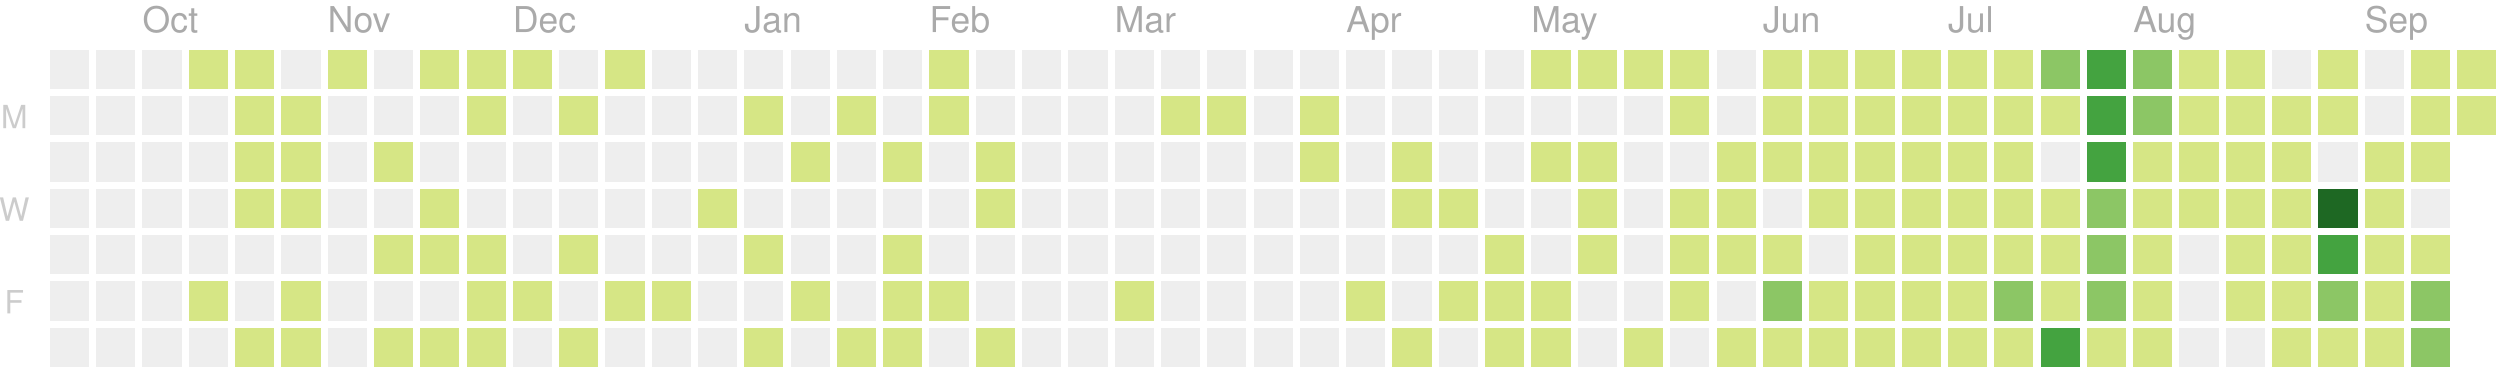
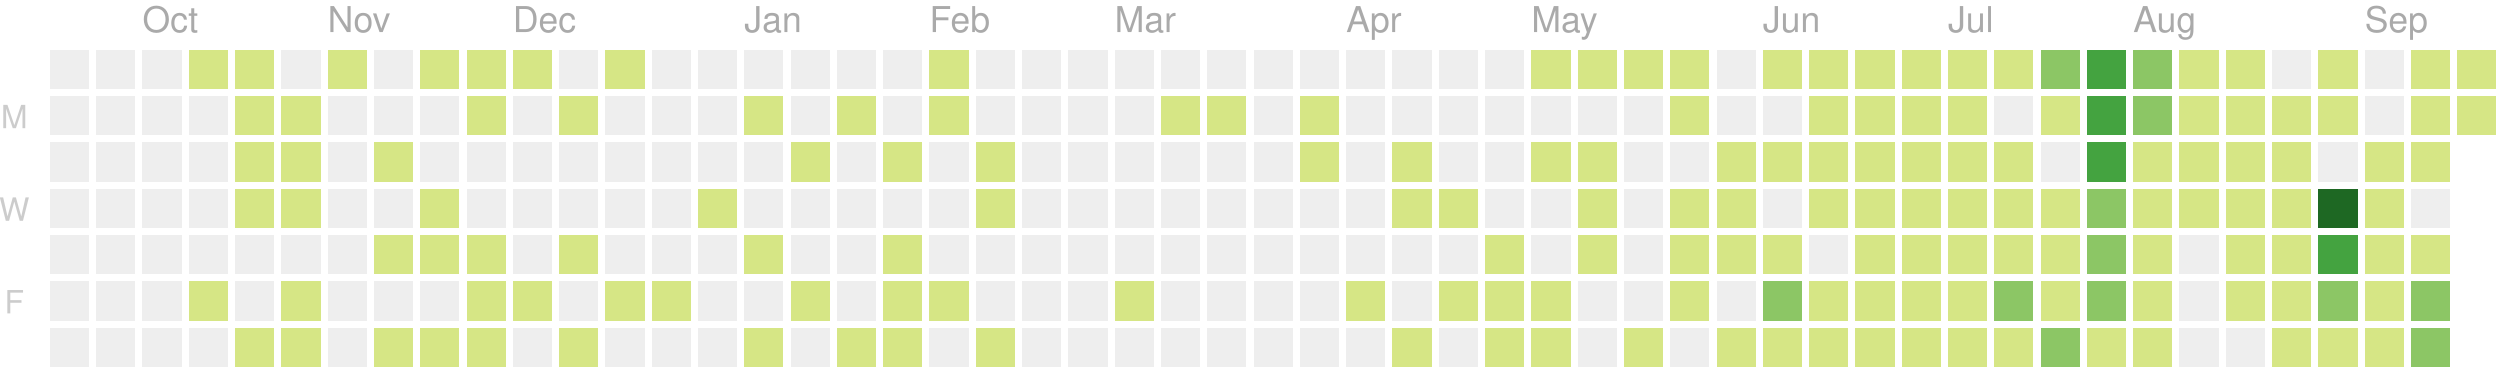
<svg xmlns="http://www.w3.org/2000/svg" version="1.1" width="702" height="104">
  <rect style="fill:#eeeeee;shape-rendering:crispedges;" data-score="0" data-date="2019-09-22" x="14" y="14" width="11" height="11" />
  <rect style="fill:#eeeeee;shape-rendering:crispedges;" data-score="0" data-date="2019-09-29" x="27" y="14" width="11" height="11" />
  <rect style="fill:#eeeeee;shape-rendering:crispedges;" data-score="0" data-date="2019-10-06" x="40" y="14" width="11" height="11" />
  <rect style="fill:#d6e685;shape-rendering:crispedges;" data-score="7" data-date="2019-10-13" x="53" y="14" width="11" height="11" />
  <rect style="fill:#d6e685;shape-rendering:crispedges;" data-score="2" data-date="2019-10-20" x="66" y="14" width="11" height="11" />
  <rect style="fill:#eeeeee;shape-rendering:crispedges;" data-score="0" data-date="2019-10-27" x="79" y="14" width="11" height="11" />
  <rect style="fill:#d6e685;shape-rendering:crispedges;" data-score="5" data-date="2019-11-03" x="92" y="14" width="11" height="11" />
  <rect style="fill:#eeeeee;shape-rendering:crispedges;" data-score="0" data-date="2019-11-10" x="105" y="14" width="11" height="11" />
  <rect style="fill:#d6e685;shape-rendering:crispedges;" data-score="8" data-date="2019-11-17" x="118" y="14" width="11" height="11" />
  <rect style="fill:#d6e685;shape-rendering:crispedges;" data-score="6" data-date="2019-11-24" x="131" y="14" width="11" height="11" />
  <rect style="fill:#d6e685;shape-rendering:crispedges;" data-score="4" data-date="2019-12-01" x="144" y="14" width="11" height="11" />
  <rect style="fill:#eeeeee;shape-rendering:crispedges;" data-score="0" data-date="2019-12-08" x="157" y="14" width="11" height="11" />
  <rect style="fill:#d6e685;shape-rendering:crispedges;" data-score="1" data-date="2019-12-15" x="170" y="14" width="11" height="11" />
  <rect style="fill:#eeeeee;shape-rendering:crispedges;" data-score="0" data-date="2019-12-22" x="183" y="14" width="11" height="11" />
  <rect style="fill:#eeeeee;shape-rendering:crispedges;" data-score="0" data-date="2019-12-29" x="196" y="14" width="11" height="11" />
  <rect style="fill:#eeeeee;shape-rendering:crispedges;" data-score="0" data-date="2020-01-05" x="209" y="14" width="11" height="11" />
  <rect style="fill:#eeeeee;shape-rendering:crispedges;" data-score="0" data-date="2020-01-12" x="222" y="14" width="11" height="11" />
  <rect style="fill:#eeeeee;shape-rendering:crispedges;" data-score="0" data-date="2020-01-19" x="235" y="14" width="11" height="11" />
  <rect style="fill:#eeeeee;shape-rendering:crispedges;" data-score="0" data-date="2020-01-26" x="248" y="14" width="11" height="11" />
  <rect style="fill:#d6e685;shape-rendering:crispedges;" data-score="2" data-date="2020-02-02" x="261" y="14" width="11" height="11" />
  <rect style="fill:#eeeeee;shape-rendering:crispedges;" data-score="0" data-date="2020-02-09" x="274" y="14" width="11" height="11" />
  <rect style="fill:#eeeeee;shape-rendering:crispedges;" data-score="0" data-date="2020-02-16" x="287" y="14" width="11" height="11" />
  <rect style="fill:#eeeeee;shape-rendering:crispedges;" data-score="0" data-date="2020-02-23" x="300" y="14" width="11" height="11" />
  <rect style="fill:#eeeeee;shape-rendering:crispedges;" data-score="0" data-date="2020-03-01" x="313" y="14" width="11" height="11" />
  <rect style="fill:#eeeeee;shape-rendering:crispedges;" data-score="0" data-date="2020-03-08" x="326" y="14" width="11" height="11" />
  <rect style="fill:#eeeeee;shape-rendering:crispedges;" data-score="0" data-date="2020-03-15" x="339" y="14" width="11" height="11" />
  <rect style="fill:#eeeeee;shape-rendering:crispedges;" data-score="0" data-date="2020-03-22" x="352" y="14" width="11" height="11" />
  <rect style="fill:#eeeeee;shape-rendering:crispedges;" data-score="0" data-date="2020-03-29" x="365" y="14" width="11" height="11" />
  <rect style="fill:#eeeeee;shape-rendering:crispedges;" data-score="0" data-date="2020-04-05" x="378" y="14" width="11" height="11" />
  <rect style="fill:#eeeeee;shape-rendering:crispedges;" data-score="0" data-date="2020-04-12" x="391" y="14" width="11" height="11" />
  <rect style="fill:#eeeeee;shape-rendering:crispedges;" data-score="0" data-date="2020-04-19" x="404" y="14" width="11" height="11" />
  <rect style="fill:#eeeeee;shape-rendering:crispedges;" data-score="0" data-date="2020-04-26" x="417" y="14" width="11" height="11" />
  <rect style="fill:#d6e685;shape-rendering:crispedges;" data-score="20" data-date="2020-05-03" x="430" y="14" width="11" height="11" />
  <rect style="fill:#d6e685;shape-rendering:crispedges;" data-score="4" data-date="2020-05-10" x="443" y="14" width="11" height="11" />
  <rect style="fill:#d6e685;shape-rendering:crispedges;" data-score="4" data-date="2020-05-17" x="456" y="14" width="11" height="11" />
  <rect style="fill:#d6e685;shape-rendering:crispedges;" data-score="3" data-date="2020-05-24" x="469" y="14" width="11" height="11" />
  <rect style="fill:#eeeeee;shape-rendering:crispedges;" data-score="0" data-date="2020-05-31" x="482" y="14" width="11" height="11" />
-   <rect style="fill:#d6e685;shape-rendering:crispedges;" data-score="24" data-date="2020-06-07" x="495" y="14" width="11" height="11" />
+   <rect style="fill:#d6e685;shape-rendering:crispedges;" data-score="25" data-date="2020-06-07" x="495" y="14" width="11" height="11" />
  <rect style="fill:#d6e685;shape-rendering:crispedges;" data-score="20" data-date="2020-06-14" x="508" y="14" width="11" height="11" />
  <rect style="fill:#d6e685;shape-rendering:crispedges;" data-score="8" data-date="2020-06-21" x="521" y="14" width="11" height="11" />
  <rect style="fill:#d6e685;shape-rendering:crispedges;" data-score="28" data-date="2020-06-28" x="534" y="14" width="11" height="11" />
  <rect style="fill:#d6e685;shape-rendering:crispedges;" data-score="20" data-date="2020-07-05" x="547" y="14" width="11" height="11" />
-   <rect style="fill:#d6e685;shape-rendering:crispedges;" data-score="2" data-date="2020-07-12" x="560" y="14" width="11" height="11" />
+   <rect style="fill:#d6e685;shape-rendering:crispedges;" data-score="3" data-date="2020-07-12" x="560" y="14" width="11" height="11" />
  <rect style="fill:#8cc665;shape-rendering:crispedges;" data-score="45" data-date="2020-07-19" x="573" y="14" width="11" height="11" />
  <rect style="fill:#44a340;shape-rendering:crispedges;" data-score="84" data-date="2020-07-26" x="586" y="14" width="11" height="11" />
  <rect style="fill:#8cc665;shape-rendering:crispedges;" data-score="41" data-date="2020-08-02" x="599" y="14" width="11" height="11" />
  <rect style="fill:#d6e685;shape-rendering:crispedges;" data-score="13" data-date="2020-08-09" x="612" y="14" width="11" height="11" />
  <rect style="fill:#d6e685;shape-rendering:crispedges;" data-score="13" data-date="2020-08-16" x="625" y="14" width="11" height="11" />
  <rect style="fill:#eeeeee;shape-rendering:crispedges;" data-score="0" data-date="2020-08-23" x="638" y="14" width="11" height="11" />
  <rect style="fill:#d6e685;shape-rendering:crispedges;" data-score="5" data-date="2020-08-30" x="651" y="14" width="11" height="11" />
  <rect style="fill:#eeeeee;shape-rendering:crispedges;" data-score="0" data-date="2020-09-06" x="664" y="14" width="11" height="11" />
  <rect style="fill:#d6e685;shape-rendering:crispedges;" data-score="2" data-date="2020-09-13" x="677" y="14" width="11" height="11" />
  <rect style="fill:#d6e685;shape-rendering:crispedges;" data-score="17" data-date="2020-09-20" x="690" y="14" width="11" height="11" />
  <rect style="fill:#eeeeee;shape-rendering:crispedges;" data-score="0" data-date="2019-09-23" x="14" y="27" width="11" height="11" />
  <rect style="fill:#eeeeee;shape-rendering:crispedges;" data-score="0" data-date="2019-09-30" x="27" y="27" width="11" height="11" />
  <rect style="fill:#eeeeee;shape-rendering:crispedges;" data-score="0" data-date="2019-10-07" x="40" y="27" width="11" height="11" />
  <rect style="fill:#eeeeee;shape-rendering:crispedges;" data-score="0" data-date="2019-10-14" x="53" y="27" width="11" height="11" />
  <rect style="fill:#d6e685;shape-rendering:crispedges;" data-score="4" data-date="2019-10-21" x="66" y="27" width="11" height="11" />
  <rect style="fill:#d6e685;shape-rendering:crispedges;" data-score="3" data-date="2019-10-28" x="79" y="27" width="11" height="11" />
  <rect style="fill:#eeeeee;shape-rendering:crispedges;" data-score="0" data-date="2019-11-04" x="92" y="27" width="11" height="11" />
  <rect style="fill:#eeeeee;shape-rendering:crispedges;" data-score="0" data-date="2019-11-11" x="105" y="27" width="11" height="11" />
  <rect style="fill:#eeeeee;shape-rendering:crispedges;" data-score="0" data-date="2019-11-18" x="118" y="27" width="11" height="11" />
  <rect style="fill:#d6e685;shape-rendering:crispedges;" data-score="1" data-date="2019-11-25" x="131" y="27" width="11" height="11" />
  <rect style="fill:#eeeeee;shape-rendering:crispedges;" data-score="0" data-date="2019-12-02" x="144" y="27" width="11" height="11" />
  <rect style="fill:#d6e685;shape-rendering:crispedges;" data-score="1" data-date="2019-12-09" x="157" y="27" width="11" height="11" />
  <rect style="fill:#eeeeee;shape-rendering:crispedges;" data-score="0" data-date="2019-12-16" x="170" y="27" width="11" height="11" />
  <rect style="fill:#eeeeee;shape-rendering:crispedges;" data-score="0" data-date="2019-12-23" x="183" y="27" width="11" height="11" />
  <rect style="fill:#eeeeee;shape-rendering:crispedges;" data-score="0" data-date="2019-12-30" x="196" y="27" width="11" height="11" />
  <rect style="fill:#d6e685;shape-rendering:crispedges;" data-score="2" data-date="2020-01-06" x="209" y="27" width="11" height="11" />
  <rect style="fill:#eeeeee;shape-rendering:crispedges;" data-score="0" data-date="2020-01-13" x="222" y="27" width="11" height="11" />
  <rect style="fill:#d6e685;shape-rendering:crispedges;" data-score="1" data-date="2020-01-20" x="235" y="27" width="11" height="11" />
  <rect style="fill:#eeeeee;shape-rendering:crispedges;" data-score="0" data-date="2020-01-27" x="248" y="27" width="11" height="11" />
  <rect style="fill:#d6e685;shape-rendering:crispedges;" data-score="10" data-date="2020-02-03" x="261" y="27" width="11" height="11" />
  <rect style="fill:#eeeeee;shape-rendering:crispedges;" data-score="0" data-date="2020-02-10" x="274" y="27" width="11" height="11" />
  <rect style="fill:#eeeeee;shape-rendering:crispedges;" data-score="0" data-date="2020-02-17" x="287" y="27" width="11" height="11" />
  <rect style="fill:#eeeeee;shape-rendering:crispedges;" data-score="0" data-date="2020-02-24" x="300" y="27" width="11" height="11" />
  <rect style="fill:#eeeeee;shape-rendering:crispedges;" data-score="0" data-date="2020-03-02" x="313" y="27" width="11" height="11" />
  <rect style="fill:#d6e685;shape-rendering:crispedges;" data-score="2" data-date="2020-03-09" x="326" y="27" width="11" height="11" />
  <rect style="fill:#d6e685;shape-rendering:crispedges;" data-score="1" data-date="2020-03-16" x="339" y="27" width="11" height="11" />
  <rect style="fill:#eeeeee;shape-rendering:crispedges;" data-score="0" data-date="2020-03-23" x="352" y="27" width="11" height="11" />
-   <rect style="fill:#d6e685;shape-rendering:crispedges;" data-score="6" data-date="2020-03-30" x="365" y="27" width="11" height="11" />
+   <rect style="fill:#d6e685;shape-rendering:crispedges;" data-score="8" data-date="2020-03-30" x="365" y="27" width="11" height="11" />
  <rect style="fill:#eeeeee;shape-rendering:crispedges;" data-score="0" data-date="2020-04-06" x="378" y="27" width="11" height="11" />
  <rect style="fill:#eeeeee;shape-rendering:crispedges;" data-score="0" data-date="2020-04-13" x="391" y="27" width="11" height="11" />
  <rect style="fill:#eeeeee;shape-rendering:crispedges;" data-score="0" data-date="2020-04-20" x="404" y="27" width="11" height="11" />
  <rect style="fill:#eeeeee;shape-rendering:crispedges;" data-score="0" data-date="2020-04-27" x="417" y="27" width="11" height="11" />
  <rect style="fill:#eeeeee;shape-rendering:crispedges;" data-score="0" data-date="2020-05-04" x="430" y="27" width="11" height="11" />
  <rect style="fill:#eeeeee;shape-rendering:crispedges;" data-score="0" data-date="2020-05-11" x="443" y="27" width="11" height="11" />
  <rect style="fill:#eeeeee;shape-rendering:crispedges;" data-score="0" data-date="2020-05-18" x="456" y="27" width="11" height="11" />
  <rect style="fill:#d6e685;shape-rendering:crispedges;" data-score="3" data-date="2020-05-25" x="469" y="27" width="11" height="11" />
  <rect style="fill:#eeeeee;shape-rendering:crispedges;" data-score="0" data-date="2020-06-01" x="482" y="27" width="11" height="11" />
-   <rect style="fill:#d6e685;shape-rendering:crispedges;" data-score="1" data-date="2020-06-08" x="495" y="27" width="11" height="11" />
+   <rect style="fill:#eeeeee;shape-rendering:crispedges;" data-score="0" data-date="2020-06-08" x="495" y="27" width="11" height="11" />
  <rect style="fill:#d6e685;shape-rendering:crispedges;" data-score="2" data-date="2020-06-15" x="508" y="27" width="11" height="11" />
  <rect style="fill:#d6e685;shape-rendering:crispedges;" data-score="15" data-date="2020-06-22" x="521" y="27" width="11" height="11" />
  <rect style="fill:#d6e685;shape-rendering:crispedges;" data-score="16" data-date="2020-06-29" x="534" y="27" width="11" height="11" />
  <rect style="fill:#d6e685;shape-rendering:crispedges;" data-score="12" data-date="2020-07-06" x="547" y="27" width="11" height="11" />
-   <rect style="fill:#d6e685;shape-rendering:crispedges;" data-score="1" data-date="2020-07-13" x="560" y="27" width="11" height="11" />
+   <rect style="fill:#eeeeee;shape-rendering:crispedges;" data-score="0" data-date="2020-07-13" x="560" y="27" width="11" height="11" />
  <rect style="fill:#d6e685;shape-rendering:crispedges;" data-score="8" data-date="2020-07-20" x="573" y="27" width="11" height="11" />
  <rect style="fill:#44a340;shape-rendering:crispedges;" data-score="107" data-date="2020-07-27" x="586" y="27" width="11" height="11" />
-   <rect style="fill:#8cc665;shape-rendering:crispedges;" data-score="57" data-date="2020-08-03" x="599" y="27" width="11" height="11" />
+   <rect style="fill:#8cc665;shape-rendering:crispedges;" data-score="58" data-date="2020-08-03" x="599" y="27" width="11" height="11" />
  <rect style="fill:#d6e685;shape-rendering:crispedges;" data-score="2" data-date="2020-08-10" x="612" y="27" width="11" height="11" />
  <rect style="fill:#d6e685;shape-rendering:crispedges;" data-score="22" data-date="2020-08-17" x="625" y="27" width="11" height="11" />
  <rect style="fill:#d6e685;shape-rendering:crispedges;" data-score="1" data-date="2020-08-24" x="638" y="27" width="11" height="11" />
  <rect style="fill:#d6e685;shape-rendering:crispedges;" data-score="2" data-date="2020-08-31" x="651" y="27" width="11" height="11" />
  <rect style="fill:#eeeeee;shape-rendering:crispedges;" data-score="0" data-date="2020-09-07" x="664" y="27" width="11" height="11" />
  <rect style="fill:#d6e685;shape-rendering:crispedges;" data-score="7" data-date="2020-09-14" x="677" y="27" width="11" height="11" />
  <rect style="fill:#d6e685;shape-rendering:crispedges;" data-score="1" data-date="2020-09-21" x="690" y="27" width="11" height="11" />
  <rect style="fill:#eeeeee;shape-rendering:crispedges;" data-score="0" data-date="2019-09-24" x="14" y="40" width="11" height="11" />
  <rect style="fill:#eeeeee;shape-rendering:crispedges;" data-score="0" data-date="2019-10-01" x="27" y="40" width="11" height="11" />
  <rect style="fill:#eeeeee;shape-rendering:crispedges;" data-score="0" data-date="2019-10-08" x="40" y="40" width="11" height="11" />
  <rect style="fill:#eeeeee;shape-rendering:crispedges;" data-score="0" data-date="2019-10-15" x="53" y="40" width="11" height="11" />
  <rect style="fill:#d6e685;shape-rendering:crispedges;" data-score="2" data-date="2019-10-22" x="66" y="40" width="11" height="11" />
  <rect style="fill:#d6e685;shape-rendering:crispedges;" data-score="9" data-date="2019-10-29" x="79" y="40" width="11" height="11" />
  <rect style="fill:#eeeeee;shape-rendering:crispedges;" data-score="0" data-date="2019-11-05" x="92" y="40" width="11" height="11" />
  <rect style="fill:#d6e685;shape-rendering:crispedges;" data-score="14" data-date="2019-11-12" x="105" y="40" width="11" height="11" />
  <rect style="fill:#eeeeee;shape-rendering:crispedges;" data-score="0" data-date="2019-11-19" x="118" y="40" width="11" height="11" />
  <rect style="fill:#eeeeee;shape-rendering:crispedges;" data-score="0" data-date="2019-11-26" x="131" y="40" width="11" height="11" />
  <rect style="fill:#eeeeee;shape-rendering:crispedges;" data-score="0" data-date="2019-12-03" x="144" y="40" width="11" height="11" />
  <rect style="fill:#eeeeee;shape-rendering:crispedges;" data-score="0" data-date="2019-12-10" x="157" y="40" width="11" height="11" />
  <rect style="fill:#eeeeee;shape-rendering:crispedges;" data-score="0" data-date="2019-12-17" x="170" y="40" width="11" height="11" />
  <rect style="fill:#eeeeee;shape-rendering:crispedges;" data-score="0" data-date="2019-12-24" x="183" y="40" width="11" height="11" />
  <rect style="fill:#eeeeee;shape-rendering:crispedges;" data-score="0" data-date="2019-12-31" x="196" y="40" width="11" height="11" />
  <rect style="fill:#eeeeee;shape-rendering:crispedges;" data-score="0" data-date="2020-01-07" x="209" y="40" width="11" height="11" />
  <rect style="fill:#d6e685;shape-rendering:crispedges;" data-score="1" data-date="2020-01-14" x="222" y="40" width="11" height="11" />
  <rect style="fill:#eeeeee;shape-rendering:crispedges;" data-score="0" data-date="2020-01-21" x="235" y="40" width="11" height="11" />
  <rect style="fill:#d6e685;shape-rendering:crispedges;" data-score="20" data-date="2020-01-28" x="248" y="40" width="11" height="11" />
  <rect style="fill:#eeeeee;shape-rendering:crispedges;" data-score="0" data-date="2020-02-04" x="261" y="40" width="11" height="11" />
  <rect style="fill:#d6e685;shape-rendering:crispedges;" data-score="2" data-date="2020-02-11" x="274" y="40" width="11" height="11" />
  <rect style="fill:#eeeeee;shape-rendering:crispedges;" data-score="0" data-date="2020-02-18" x="287" y="40" width="11" height="11" />
  <rect style="fill:#eeeeee;shape-rendering:crispedges;" data-score="0" data-date="2020-02-25" x="300" y="40" width="11" height="11" />
  <rect style="fill:#eeeeee;shape-rendering:crispedges;" data-score="0" data-date="2020-03-03" x="313" y="40" width="11" height="11" />
  <rect style="fill:#eeeeee;shape-rendering:crispedges;" data-score="0" data-date="2020-03-10" x="326" y="40" width="11" height="11" />
  <rect style="fill:#eeeeee;shape-rendering:crispedges;" data-score="0" data-date="2020-03-17" x="339" y="40" width="11" height="11" />
  <rect style="fill:#eeeeee;shape-rendering:crispedges;" data-score="0" data-date="2020-03-24" x="352" y="40" width="11" height="11" />
-   <rect style="fill:#d6e685;shape-rendering:crispedges;" data-score="5" data-date="2020-03-31" x="365" y="40" width="11" height="11" />
+   <rect style="fill:#d6e685;shape-rendering:crispedges;" data-score="3" data-date="2020-03-31" x="365" y="40" width="11" height="11" />
  <rect style="fill:#eeeeee;shape-rendering:crispedges;" data-score="0" data-date="2020-04-07" x="378" y="40" width="11" height="11" />
  <rect style="fill:#d6e685;shape-rendering:crispedges;" data-score="14" data-date="2020-04-14" x="391" y="40" width="11" height="11" />
  <rect style="fill:#eeeeee;shape-rendering:crispedges;" data-score="0" data-date="2020-04-21" x="404" y="40" width="11" height="11" />
  <rect style="fill:#eeeeee;shape-rendering:crispedges;" data-score="0" data-date="2020-04-28" x="417" y="40" width="11" height="11" />
  <rect style="fill:#d6e685;shape-rendering:crispedges;" data-score="3" data-date="2020-05-05" x="430" y="40" width="11" height="11" />
  <rect style="fill:#d6e685;shape-rendering:crispedges;" data-score="2" data-date="2020-05-12" x="443" y="40" width="11" height="11" />
  <rect style="fill:#eeeeee;shape-rendering:crispedges;" data-score="0" data-date="2020-05-19" x="456" y="40" width="11" height="11" />
  <rect style="fill:#eeeeee;shape-rendering:crispedges;" data-score="0" data-date="2020-05-26" x="469" y="40" width="11" height="11" />
  <rect style="fill:#d6e685;shape-rendering:crispedges;" data-score="2" data-date="2020-06-02" x="482" y="40" width="11" height="11" />
  <rect style="fill:#d6e685;shape-rendering:crispedges;" data-score="4" data-date="2020-06-09" x="495" y="40" width="11" height="11" />
  <rect style="fill:#d6e685;shape-rendering:crispedges;" data-score="9" data-date="2020-06-16" x="508" y="40" width="11" height="11" />
  <rect style="fill:#d6e685;shape-rendering:crispedges;" data-score="16" data-date="2020-06-23" x="521" y="40" width="11" height="11" />
  <rect style="fill:#d6e685;shape-rendering:crispedges;" data-score="7" data-date="2020-06-30" x="534" y="40" width="11" height="11" />
  <rect style="fill:#d6e685;shape-rendering:crispedges;" data-score="17" data-date="2020-07-07" x="547" y="40" width="11" height="11" />
  <rect style="fill:#d6e685;shape-rendering:crispedges;" data-score="4" data-date="2020-07-14" x="560" y="40" width="11" height="11" />
  <rect style="fill:#eeeeee;shape-rendering:crispedges;" data-score="0" data-date="2020-07-21" x="573" y="40" width="11" height="11" />
  <rect style="fill:#44a340;shape-rendering:crispedges;" data-score="84" data-date="2020-07-28" x="586" y="40" width="11" height="11" />
-   <rect style="fill:#d6e685;shape-rendering:crispedges;" data-score="31" data-date="2020-08-04" x="599" y="40" width="11" height="11" />
+   <rect style="fill:#d6e685;shape-rendering:crispedges;" data-score="30" data-date="2020-08-04" x="599" y="40" width="11" height="11" />
  <rect style="fill:#d6e685;shape-rendering:crispedges;" data-score="2" data-date="2020-08-11" x="612" y="40" width="11" height="11" />
  <rect style="fill:#d6e685;shape-rendering:crispedges;" data-score="8" data-date="2020-08-18" x="625" y="40" width="11" height="11" />
-   <rect style="fill:#d6e685;shape-rendering:crispedges;" data-score="3" data-date="2020-08-25" x="638" y="40" width="11" height="11" />
+   <rect style="fill:#d6e685;shape-rendering:crispedges;" data-score="5" data-date="2020-08-25" x="638" y="40" width="11" height="11" />
  <rect style="fill:#eeeeee;shape-rendering:crispedges;" data-score="0" data-date="2020-09-01" x="651" y="40" width="11" height="11" />
  <rect style="fill:#d6e685;shape-rendering:crispedges;" data-score="16" data-date="2020-09-08" x="664" y="40" width="11" height="11" />
  <rect style="fill:#d6e685;shape-rendering:crispedges;" data-score="8" data-date="2020-09-15" x="677" y="40" width="11" height="11" />
  <rect style="fill:#eeeeee;shape-rendering:crispedges;" data-score="0" data-date="2019-09-25" x="14" y="53" width="11" height="11" />
  <rect style="fill:#eeeeee;shape-rendering:crispedges;" data-score="0" data-date="2019-10-02" x="27" y="53" width="11" height="11" />
  <rect style="fill:#eeeeee;shape-rendering:crispedges;" data-score="0" data-date="2019-10-09" x="40" y="53" width="11" height="11" />
  <rect style="fill:#eeeeee;shape-rendering:crispedges;" data-score="0" data-date="2019-10-16" x="53" y="53" width="11" height="11" />
  <rect style="fill:#d6e685;shape-rendering:crispedges;" data-score="7" data-date="2019-10-23" x="66" y="53" width="11" height="11" />
  <rect style="fill:#d6e685;shape-rendering:crispedges;" data-score="1" data-date="2019-10-30" x="79" y="53" width="11" height="11" />
  <rect style="fill:#eeeeee;shape-rendering:crispedges;" data-score="0" data-date="2019-11-06" x="92" y="53" width="11" height="11" />
  <rect style="fill:#eeeeee;shape-rendering:crispedges;" data-score="0" data-date="2019-11-13" x="105" y="53" width="11" height="11" />
  <rect style="fill:#d6e685;shape-rendering:crispedges;" data-score="7" data-date="2019-11-20" x="118" y="53" width="11" height="11" />
  <rect style="fill:#eeeeee;shape-rendering:crispedges;" data-score="0" data-date="2019-11-27" x="131" y="53" width="11" height="11" />
  <rect style="fill:#eeeeee;shape-rendering:crispedges;" data-score="0" data-date="2019-12-04" x="144" y="53" width="11" height="11" />
  <rect style="fill:#eeeeee;shape-rendering:crispedges;" data-score="0" data-date="2019-12-11" x="157" y="53" width="11" height="11" />
  <rect style="fill:#eeeeee;shape-rendering:crispedges;" data-score="0" data-date="2019-12-18" x="170" y="53" width="11" height="11" />
  <rect style="fill:#eeeeee;shape-rendering:crispedges;" data-score="0" data-date="2019-12-25" x="183" y="53" width="11" height="11" />
  <rect style="fill:#d6e685;shape-rendering:crispedges;" data-score="1" data-date="2020-01-01" x="196" y="53" width="11" height="11" />
  <rect style="fill:#eeeeee;shape-rendering:crispedges;" data-score="0" data-date="2020-01-08" x="209" y="53" width="11" height="11" />
  <rect style="fill:#eeeeee;shape-rendering:crispedges;" data-score="0" data-date="2020-01-15" x="222" y="53" width="11" height="11" />
  <rect style="fill:#eeeeee;shape-rendering:crispedges;" data-score="0" data-date="2020-01-22" x="235" y="53" width="11" height="11" />
  <rect style="fill:#eeeeee;shape-rendering:crispedges;" data-score="0" data-date="2020-01-29" x="248" y="53" width="11" height="11" />
  <rect style="fill:#eeeeee;shape-rendering:crispedges;" data-score="0" data-date="2020-02-05" x="261" y="53" width="11" height="11" />
  <rect style="fill:#d6e685;shape-rendering:crispedges;" data-score="3" data-date="2020-02-12" x="274" y="53" width="11" height="11" />
  <rect style="fill:#eeeeee;shape-rendering:crispedges;" data-score="0" data-date="2020-02-19" x="287" y="53" width="11" height="11" />
  <rect style="fill:#eeeeee;shape-rendering:crispedges;" data-score="0" data-date="2020-02-26" x="300" y="53" width="11" height="11" />
  <rect style="fill:#eeeeee;shape-rendering:crispedges;" data-score="0" data-date="2020-03-04" x="313" y="53" width="11" height="11" />
  <rect style="fill:#eeeeee;shape-rendering:crispedges;" data-score="0" data-date="2020-03-11" x="326" y="53" width="11" height="11" />
  <rect style="fill:#eeeeee;shape-rendering:crispedges;" data-score="0" data-date="2020-03-18" x="339" y="53" width="11" height="11" />
  <rect style="fill:#eeeeee;shape-rendering:crispedges;" data-score="0" data-date="2020-03-25" x="352" y="53" width="11" height="11" />
  <rect style="fill:#eeeeee;shape-rendering:crispedges;" data-score="0" data-date="2020-04-01" x="365" y="53" width="11" height="11" />
  <rect style="fill:#eeeeee;shape-rendering:crispedges;" data-score="0" data-date="2020-04-08" x="378" y="53" width="11" height="11" />
  <rect style="fill:#d6e685;shape-rendering:crispedges;" data-score="30" data-date="2020-04-15" x="391" y="53" width="11" height="11" />
  <rect style="fill:#d6e685;shape-rendering:crispedges;" data-score="1" data-date="2020-04-22" x="404" y="53" width="11" height="11" />
  <rect style="fill:#eeeeee;shape-rendering:crispedges;" data-score="0" data-date="2020-04-29" x="417" y="53" width="11" height="11" />
  <rect style="fill:#eeeeee;shape-rendering:crispedges;" data-score="0" data-date="2020-05-06" x="430" y="53" width="11" height="11" />
  <rect style="fill:#d6e685;shape-rendering:crispedges;" data-score="3" data-date="2020-05-13" x="443" y="53" width="11" height="11" />
  <rect style="fill:#eeeeee;shape-rendering:crispedges;" data-score="0" data-date="2020-05-20" x="456" y="53" width="11" height="11" />
  <rect style="fill:#d6e685;shape-rendering:crispedges;" data-score="1" data-date="2020-05-27" x="469" y="53" width="11" height="11" />
  <rect style="fill:#d6e685;shape-rendering:crispedges;" data-score="2" data-date="2020-06-03" x="482" y="53" width="11" height="11" />
  <rect style="fill:#eeeeee;shape-rendering:crispedges;" data-score="0" data-date="2020-06-10" x="495" y="53" width="11" height="11" />
  <rect style="fill:#d6e685;shape-rendering:crispedges;" data-score="5" data-date="2020-06-17" x="508" y="53" width="11" height="11" />
  <rect style="fill:#d6e685;shape-rendering:crispedges;" data-score="2" data-date="2020-06-24" x="521" y="53" width="11" height="11" />
  <rect style="fill:#d6e685;shape-rendering:crispedges;" data-score="32" data-date="2020-07-01" x="534" y="53" width="11" height="11" />
-   <rect style="fill:#d6e685;shape-rendering:crispedges;" data-score="13" data-date="2020-07-08" x="547" y="53" width="11" height="11" />
+   <rect style="fill:#d6e685;shape-rendering:crispedges;" data-score="14" data-date="2020-07-08" x="547" y="53" width="11" height="11" />
  <rect style="fill:#d6e685;shape-rendering:crispedges;" data-score="26" data-date="2020-07-15" x="560" y="53" width="11" height="11" />
  <rect style="fill:#d6e685;shape-rendering:crispedges;" data-score="2" data-date="2020-07-22" x="573" y="53" width="11" height="11" />
-   <rect style="fill:#8cc665;shape-rendering:crispedges;" data-score="44" data-date="2020-07-29" x="586" y="53" width="11" height="11" />
+   <rect style="fill:#8cc665;shape-rendering:crispedges;" data-score="45" data-date="2020-07-29" x="586" y="53" width="11" height="11" />
  <rect style="fill:#d6e685;shape-rendering:crispedges;" data-score="19" data-date="2020-08-05" x="599" y="53" width="11" height="11" />
  <rect style="fill:#d6e685;shape-rendering:crispedges;" data-score="1" data-date="2020-08-12" x="612" y="53" width="11" height="11" />
  <rect style="fill:#d6e685;shape-rendering:crispedges;" data-score="3" data-date="2020-08-19" x="625" y="53" width="11" height="11" />
-   <rect style="fill:#d6e685;shape-rendering:crispedges;" data-score="22" data-date="2020-08-26" x="638" y="53" width="11" height="11" />
+   <rect style="fill:#d6e685;shape-rendering:crispedges;" data-score="20" data-date="2020-08-26" x="638" y="53" width="11" height="11" />
  <rect style="fill:#1e6823;shape-rendering:crispedges;" data-score="143" data-date="2020-09-02" x="651" y="53" width="11" height="11" />
  <rect style="fill:#d6e685;shape-rendering:crispedges;" data-score="4" data-date="2020-09-09" x="664" y="53" width="11" height="11" />
  <rect style="fill:#eeeeee;shape-rendering:crispedges;" data-score="0" data-date="2020-09-16" x="677" y="53" width="11" height="11" />
  <rect style="fill:#eeeeee;shape-rendering:crispedges;" data-score="0" data-date="2019-09-26" x="14" y="66" width="11" height="11" />
  <rect style="fill:#eeeeee;shape-rendering:crispedges;" data-score="0" data-date="2019-10-03" x="27" y="66" width="11" height="11" />
  <rect style="fill:#eeeeee;shape-rendering:crispedges;" data-score="0" data-date="2019-10-10" x="40" y="66" width="11" height="11" />
  <rect style="fill:#eeeeee;shape-rendering:crispedges;" data-score="0" data-date="2019-10-17" x="53" y="66" width="11" height="11" />
  <rect style="fill:#eeeeee;shape-rendering:crispedges;" data-score="0" data-date="2019-10-24" x="66" y="66" width="11" height="11" />
  <rect style="fill:#eeeeee;shape-rendering:crispedges;" data-score="0" data-date="2019-10-31" x="79" y="66" width="11" height="11" />
  <rect style="fill:#eeeeee;shape-rendering:crispedges;" data-score="0" data-date="2019-11-07" x="92" y="66" width="11" height="11" />
  <rect style="fill:#d6e685;shape-rendering:crispedges;" data-score="1" data-date="2019-11-14" x="105" y="66" width="11" height="11" />
  <rect style="fill:#d6e685;shape-rendering:crispedges;" data-score="2" data-date="2019-11-21" x="118" y="66" width="11" height="11" />
  <rect style="fill:#d6e685;shape-rendering:crispedges;" data-score="1" data-date="2019-11-28" x="131" y="66" width="11" height="11" />
  <rect style="fill:#eeeeee;shape-rendering:crispedges;" data-score="0" data-date="2019-12-05" x="144" y="66" width="11" height="11" />
  <rect style="fill:#d6e685;shape-rendering:crispedges;" data-score="1" data-date="2019-12-12" x="157" y="66" width="11" height="11" />
  <rect style="fill:#eeeeee;shape-rendering:crispedges;" data-score="0" data-date="2019-12-19" x="170" y="66" width="11" height="11" />
  <rect style="fill:#eeeeee;shape-rendering:crispedges;" data-score="0" data-date="2019-12-26" x="183" y="66" width="11" height="11" />
  <rect style="fill:#eeeeee;shape-rendering:crispedges;" data-score="0" data-date="2020-01-02" x="196" y="66" width="11" height="11" />
  <rect style="fill:#d6e685;shape-rendering:crispedges;" data-score="1" data-date="2020-01-09" x="209" y="66" width="11" height="11" />
  <rect style="fill:#eeeeee;shape-rendering:crispedges;" data-score="0" data-date="2020-01-16" x="222" y="66" width="11" height="11" />
  <rect style="fill:#eeeeee;shape-rendering:crispedges;" data-score="0" data-date="2020-01-23" x="235" y="66" width="11" height="11" />
  <rect style="fill:#d6e685;shape-rendering:crispedges;" data-score="8" data-date="2020-01-30" x="248" y="66" width="11" height="11" />
  <rect style="fill:#eeeeee;shape-rendering:crispedges;" data-score="0" data-date="2020-02-06" x="261" y="66" width="11" height="11" />
  <rect style="fill:#eeeeee;shape-rendering:crispedges;" data-score="0" data-date="2020-02-13" x="274" y="66" width="11" height="11" />
  <rect style="fill:#eeeeee;shape-rendering:crispedges;" data-score="0" data-date="2020-02-20" x="287" y="66" width="11" height="11" />
  <rect style="fill:#eeeeee;shape-rendering:crispedges;" data-score="0" data-date="2020-02-27" x="300" y="66" width="11" height="11" />
  <rect style="fill:#eeeeee;shape-rendering:crispedges;" data-score="0" data-date="2020-03-05" x="313" y="66" width="11" height="11" />
  <rect style="fill:#eeeeee;shape-rendering:crispedges;" data-score="0" data-date="2020-03-12" x="326" y="66" width="11" height="11" />
  <rect style="fill:#eeeeee;shape-rendering:crispedges;" data-score="0" data-date="2020-03-19" x="339" y="66" width="11" height="11" />
  <rect style="fill:#eeeeee;shape-rendering:crispedges;" data-score="0" data-date="2020-03-26" x="352" y="66" width="11" height="11" />
  <rect style="fill:#eeeeee;shape-rendering:crispedges;" data-score="0" data-date="2020-04-02" x="365" y="66" width="11" height="11" />
  <rect style="fill:#eeeeee;shape-rendering:crispedges;" data-score="0" data-date="2020-04-09" x="378" y="66" width="11" height="11" />
  <rect style="fill:#eeeeee;shape-rendering:crispedges;" data-score="0" data-date="2020-04-16" x="391" y="66" width="11" height="11" />
  <rect style="fill:#eeeeee;shape-rendering:crispedges;" data-score="0" data-date="2020-04-23" x="404" y="66" width="11" height="11" />
  <rect style="fill:#d6e685;shape-rendering:crispedges;" data-score="1" data-date="2020-04-30" x="417" y="66" width="11" height="11" />
  <rect style="fill:#eeeeee;shape-rendering:crispedges;" data-score="0" data-date="2020-05-07" x="430" y="66" width="11" height="11" />
  <rect style="fill:#d6e685;shape-rendering:crispedges;" data-score="8" data-date="2020-05-14" x="443" y="66" width="11" height="11" />
  <rect style="fill:#eeeeee;shape-rendering:crispedges;" data-score="0" data-date="2020-05-21" x="456" y="66" width="11" height="11" />
  <rect style="fill:#d6e685;shape-rendering:crispedges;" data-score="4" data-date="2020-05-28" x="469" y="66" width="11" height="11" />
  <rect style="fill:#d6e685;shape-rendering:crispedges;" data-score="3" data-date="2020-06-04" x="482" y="66" width="11" height="11" />
  <rect style="fill:#d6e685;shape-rendering:crispedges;" data-score="1" data-date="2020-06-11" x="495" y="66" width="11" height="11" />
  <rect style="fill:#eeeeee;shape-rendering:crispedges;" data-score="0" data-date="2020-06-18" x="508" y="66" width="11" height="11" />
  <rect style="fill:#d6e685;shape-rendering:crispedges;" data-score="3" data-date="2020-06-25" x="521" y="66" width="11" height="11" />
  <rect style="fill:#d6e685;shape-rendering:crispedges;" data-score="9" data-date="2020-07-02" x="534" y="66" width="11" height="11" />
-   <rect style="fill:#d6e685;shape-rendering:crispedges;" data-score="18" data-date="2020-07-09" x="547" y="66" width="11" height="11" />
+   <rect style="fill:#d6e685;shape-rendering:crispedges;" data-score="17" data-date="2020-07-09" x="547" y="66" width="11" height="11" />
  <rect style="fill:#d6e685;shape-rendering:crispedges;" data-score="27" data-date="2020-07-16" x="560" y="66" width="11" height="11" />
  <rect style="fill:#d6e685;shape-rendering:crispedges;" data-score="3" data-date="2020-07-23" x="573" y="66" width="11" height="11" />
  <rect style="fill:#8cc665;shape-rendering:crispedges;" data-score="62" data-date="2020-07-30" x="586" y="66" width="11" height="11" />
-   <rect style="fill:#d6e685;shape-rendering:crispedges;" data-score="20" data-date="2020-08-06" x="599" y="66" width="11" height="11" />
+   <rect style="fill:#d6e685;shape-rendering:crispedges;" data-score="22" data-date="2020-08-06" x="599" y="66" width="11" height="11" />
  <rect style="fill:#eeeeee;shape-rendering:crispedges;" data-score="0" data-date="2020-08-13" x="612" y="66" width="11" height="11" />
  <rect style="fill:#d6e685;shape-rendering:crispedges;" data-score="4" data-date="2020-08-20" x="625" y="66" width="11" height="11" />
  <rect style="fill:#d6e685;shape-rendering:crispedges;" data-score="1" data-date="2020-08-27" x="638" y="66" width="11" height="11" />
-   <rect style="fill:#44a340;shape-rendering:crispedges;" data-score="102" data-date="2020-09-03" x="651" y="66" width="11" height="11" />
+   <rect style="fill:#44a340;shape-rendering:crispedges;" data-score="103" data-date="2020-09-03" x="651" y="66" width="11" height="11" />
  <rect style="fill:#d6e685;shape-rendering:crispedges;" data-score="2" data-date="2020-09-10" x="664" y="66" width="11" height="11" />
  <rect style="fill:#d6e685;shape-rendering:crispedges;" data-score="4" data-date="2020-09-17" x="677" y="66" width="11" height="11" />
  <rect style="fill:#eeeeee;shape-rendering:crispedges;" data-score="0" data-date="2019-09-27" x="14" y="79" width="11" height="11" />
  <rect style="fill:#eeeeee;shape-rendering:crispedges;" data-score="0" data-date="2019-10-04" x="27" y="79" width="11" height="11" />
  <rect style="fill:#eeeeee;shape-rendering:crispedges;" data-score="0" data-date="2019-10-11" x="40" y="79" width="11" height="11" />
  <rect style="fill:#d6e685;shape-rendering:crispedges;" data-score="9" data-date="2019-10-18" x="53" y="79" width="11" height="11" />
  <rect style="fill:#eeeeee;shape-rendering:crispedges;" data-score="0" data-date="2019-10-25" x="66" y="79" width="11" height="11" />
  <rect style="fill:#d6e685;shape-rendering:crispedges;" data-score="3" data-date="2019-11-01" x="79" y="79" width="11" height="11" />
  <rect style="fill:#eeeeee;shape-rendering:crispedges;" data-score="0" data-date="2019-11-08" x="92" y="79" width="11" height="11" />
  <rect style="fill:#eeeeee;shape-rendering:crispedges;" data-score="0" data-date="2019-11-15" x="105" y="79" width="11" height="11" />
  <rect style="fill:#eeeeee;shape-rendering:crispedges;" data-score="0" data-date="2019-11-22" x="118" y="79" width="11" height="11" />
  <rect style="fill:#d6e685;shape-rendering:crispedges;" data-score="4" data-date="2019-11-29" x="131" y="79" width="11" height="11" />
  <rect style="fill:#d6e685;shape-rendering:crispedges;" data-score="2" data-date="2019-12-06" x="144" y="79" width="11" height="11" />
  <rect style="fill:#eeeeee;shape-rendering:crispedges;" data-score="0" data-date="2019-12-13" x="157" y="79" width="11" height="11" />
  <rect style="fill:#d6e685;shape-rendering:crispedges;" data-score="1" data-date="2019-12-20" x="170" y="79" width="11" height="11" />
  <rect style="fill:#d6e685;shape-rendering:crispedges;" data-score="5" data-date="2019-12-27" x="183" y="79" width="11" height="11" />
  <rect style="fill:#eeeeee;shape-rendering:crispedges;" data-score="0" data-date="2020-01-03" x="196" y="79" width="11" height="11" />
  <rect style="fill:#eeeeee;shape-rendering:crispedges;" data-score="0" data-date="2020-01-10" x="209" y="79" width="11" height="11" />
  <rect style="fill:#d6e685;shape-rendering:crispedges;" data-score="1" data-date="2020-01-17" x="222" y="79" width="11" height="11" />
  <rect style="fill:#eeeeee;shape-rendering:crispedges;" data-score="0" data-date="2020-01-24" x="235" y="79" width="11" height="11" />
  <rect style="fill:#d6e685;shape-rendering:crispedges;" data-score="26" data-date="2020-01-31" x="248" y="79" width="11" height="11" />
  <rect style="fill:#d6e685;shape-rendering:crispedges;" data-score="2" data-date="2020-02-07" x="261" y="79" width="11" height="11" />
  <rect style="fill:#eeeeee;shape-rendering:crispedges;" data-score="0" data-date="2020-02-14" x="274" y="79" width="11" height="11" />
  <rect style="fill:#eeeeee;shape-rendering:crispedges;" data-score="0" data-date="2020-02-21" x="287" y="79" width="11" height="11" />
  <rect style="fill:#eeeeee;shape-rendering:crispedges;" data-score="0" data-date="2020-02-28" x="300" y="79" width="11" height="11" />
  <rect style="fill:#d6e685;shape-rendering:crispedges;" data-score="1" data-date="2020-03-06" x="313" y="79" width="11" height="11" />
  <rect style="fill:#eeeeee;shape-rendering:crispedges;" data-score="0" data-date="2020-03-13" x="326" y="79" width="11" height="11" />
  <rect style="fill:#eeeeee;shape-rendering:crispedges;" data-score="0" data-date="2020-03-20" x="339" y="79" width="11" height="11" />
  <rect style="fill:#eeeeee;shape-rendering:crispedges;" data-score="0" data-date="2020-03-27" x="352" y="79" width="11" height="11" />
  <rect style="fill:#eeeeee;shape-rendering:crispedges;" data-score="0" data-date="2020-04-03" x="365" y="79" width="11" height="11" />
  <rect style="fill:#d6e685;shape-rendering:crispedges;" data-score="8" data-date="2020-04-10" x="378" y="79" width="11" height="11" />
  <rect style="fill:#eeeeee;shape-rendering:crispedges;" data-score="0" data-date="2020-04-17" x="391" y="79" width="11" height="11" />
  <rect style="fill:#d6e685;shape-rendering:crispedges;" data-score="6" data-date="2020-04-24" x="404" y="79" width="11" height="11" />
  <rect style="fill:#d6e685;shape-rendering:crispedges;" data-score="7" data-date="2020-05-01" x="417" y="79" width="11" height="11" />
  <rect style="fill:#d6e685;shape-rendering:crispedges;" data-score="5" data-date="2020-05-08" x="430" y="79" width="11" height="11" />
  <rect style="fill:#eeeeee;shape-rendering:crispedges;" data-score="0" data-date="2020-05-15" x="443" y="79" width="11" height="11" />
  <rect style="fill:#eeeeee;shape-rendering:crispedges;" data-score="0" data-date="2020-05-22" x="456" y="79" width="11" height="11" />
  <rect style="fill:#d6e685;shape-rendering:crispedges;" data-score="1" data-date="2020-05-29" x="469" y="79" width="11" height="11" />
  <rect style="fill:#eeeeee;shape-rendering:crispedges;" data-score="0" data-date="2020-06-05" x="482" y="79" width="11" height="11" />
  <rect style="fill:#8cc665;shape-rendering:crispedges;" data-score="36" data-date="2020-06-12" x="495" y="79" width="11" height="11" />
  <rect style="fill:#d6e685;shape-rendering:crispedges;" data-score="1" data-date="2020-06-19" x="508" y="79" width="11" height="11" />
  <rect style="fill:#d6e685;shape-rendering:crispedges;" data-score="6" data-date="2020-06-26" x="521" y="79" width="11" height="11" />
  <rect style="fill:#d6e685;shape-rendering:crispedges;" data-score="11" data-date="2020-07-03" x="534" y="79" width="11" height="11" />
  <rect style="fill:#d6e685;shape-rendering:crispedges;" data-score="3" data-date="2020-07-10" x="547" y="79" width="11" height="11" />
  <rect style="fill:#8cc665;shape-rendering:crispedges;" data-score="41" data-date="2020-07-17" x="560" y="79" width="11" height="11" />
-   <rect style="fill:#d6e685;shape-rendering:crispedges;" data-score="5" data-date="2020-07-24" x="573" y="79" width="11" height="11" />
-   <rect style="fill:#8cc665;shape-rendering:crispedges;" data-score="68" data-date="2020-07-31" x="586" y="79" width="11" height="11" />
-   <rect style="fill:#d6e685;shape-rendering:crispedges;" data-score="30" data-date="2020-08-07" x="599" y="79" width="11" height="11" />
+   <rect style="fill:#d6e685;shape-rendering:crispedges;" data-score="6" data-date="2020-07-24" x="573" y="79" width="11" height="11" />
+   <rect style="fill:#8cc665;shape-rendering:crispedges;" data-score="67" data-date="2020-07-31" x="586" y="79" width="11" height="11" />
+   <rect style="fill:#d6e685;shape-rendering:crispedges;" data-score="28" data-date="2020-08-07" x="599" y="79" width="11" height="11" />
  <rect style="fill:#eeeeee;shape-rendering:crispedges;" data-score="0" data-date="2020-08-14" x="612" y="79" width="11" height="11" />
  <rect style="fill:#d6e685;shape-rendering:crispedges;" data-score="1" data-date="2020-08-21" x="625" y="79" width="11" height="11" />
  <rect style="fill:#d6e685;shape-rendering:crispedges;" data-score="3" data-date="2020-08-28" x="638" y="79" width="11" height="11" />
-   <rect style="fill:#8cc665;shape-rendering:crispedges;" data-score="61" data-date="2020-09-04" x="651" y="79" width="11" height="11" />
+   <rect style="fill:#8cc665;shape-rendering:crispedges;" data-score="60" data-date="2020-09-04" x="651" y="79" width="11" height="11" />
  <rect style="fill:#d6e685;shape-rendering:crispedges;" data-score="20" data-date="2020-09-11" x="664" y="79" width="11" height="11" />
  <rect style="fill:#8cc665;shape-rendering:crispedges;" data-score="37" data-date="2020-09-18" x="677" y="79" width="11" height="11" />
  <rect style="fill:#eeeeee;shape-rendering:crispedges;" data-score="0" data-date="2019-09-28" x="14" y="92" width="11" height="11" />
  <rect style="fill:#eeeeee;shape-rendering:crispedges;" data-score="0" data-date="2019-10-05" x="27" y="92" width="11" height="11" />
  <rect style="fill:#eeeeee;shape-rendering:crispedges;" data-score="0" data-date="2019-10-12" x="40" y="92" width="11" height="11" />
  <rect style="fill:#eeeeee;shape-rendering:crispedges;" data-score="0" data-date="2019-10-19" x="53" y="92" width="11" height="11" />
  <rect style="fill:#d6e685;shape-rendering:crispedges;" data-score="4" data-date="2019-10-26" x="66" y="92" width="11" height="11" />
  <rect style="fill:#d6e685;shape-rendering:crispedges;" data-score="4" data-date="2019-11-02" x="79" y="92" width="11" height="11" />
  <rect style="fill:#eeeeee;shape-rendering:crispedges;" data-score="0" data-date="2019-11-09" x="92" y="92" width="11" height="11" />
  <rect style="fill:#d6e685;shape-rendering:crispedges;" data-score="1" data-date="2019-11-16" x="105" y="92" width="11" height="11" />
  <rect style="fill:#d6e685;shape-rendering:crispedges;" data-score="3" data-date="2019-11-23" x="118" y="92" width="11" height="11" />
  <rect style="fill:#d6e685;shape-rendering:crispedges;" data-score="3" data-date="2019-11-30" x="131" y="92" width="11" height="11" />
  <rect style="fill:#eeeeee;shape-rendering:crispedges;" data-score="0" data-date="2019-12-07" x="144" y="92" width="11" height="11" />
  <rect style="fill:#d6e685;shape-rendering:crispedges;" data-score="1" data-date="2019-12-14" x="157" y="92" width="11" height="11" />
  <rect style="fill:#eeeeee;shape-rendering:crispedges;" data-score="0" data-date="2019-12-21" x="170" y="92" width="11" height="11" />
  <rect style="fill:#eeeeee;shape-rendering:crispedges;" data-score="0" data-date="2019-12-28" x="183" y="92" width="11" height="11" />
  <rect style="fill:#eeeeee;shape-rendering:crispedges;" data-score="0" data-date="2020-01-04" x="196" y="92" width="11" height="11" />
  <rect style="fill:#d6e685;shape-rendering:crispedges;" data-score="1" data-date="2020-01-11" x="209" y="92" width="11" height="11" />
  <rect style="fill:#eeeeee;shape-rendering:crispedges;" data-score="0" data-date="2020-01-18" x="222" y="92" width="11" height="11" />
  <rect style="fill:#d6e685;shape-rendering:crispedges;" data-score="3" data-date="2020-01-25" x="235" y="92" width="11" height="11" />
  <rect style="fill:#d6e685;shape-rendering:crispedges;" data-score="2" data-date="2020-02-01" x="248" y="92" width="11" height="11" />
  <rect style="fill:#eeeeee;shape-rendering:crispedges;" data-score="0" data-date="2020-02-08" x="261" y="92" width="11" height="11" />
  <rect style="fill:#d6e685;shape-rendering:crispedges;" data-score="6" data-date="2020-02-15" x="274" y="92" width="11" height="11" />
  <rect style="fill:#eeeeee;shape-rendering:crispedges;" data-score="0" data-date="2020-02-22" x="287" y="92" width="11" height="11" />
  <rect style="fill:#eeeeee;shape-rendering:crispedges;" data-score="0" data-date="2020-02-29" x="300" y="92" width="11" height="11" />
  <rect style="fill:#eeeeee;shape-rendering:crispedges;" data-score="0" data-date="2020-03-07" x="313" y="92" width="11" height="11" />
  <rect style="fill:#eeeeee;shape-rendering:crispedges;" data-score="0" data-date="2020-03-14" x="326" y="92" width="11" height="11" />
  <rect style="fill:#eeeeee;shape-rendering:crispedges;" data-score="0" data-date="2020-03-21" x="339" y="92" width="11" height="11" />
  <rect style="fill:#eeeeee;shape-rendering:crispedges;" data-score="0" data-date="2020-03-28" x="352" y="92" width="11" height="11" />
  <rect style="fill:#eeeeee;shape-rendering:crispedges;" data-score="0" data-date="2020-04-04" x="365" y="92" width="11" height="11" />
  <rect style="fill:#eeeeee;shape-rendering:crispedges;" data-score="0" data-date="2020-04-11" x="378" y="92" width="11" height="11" />
  <rect style="fill:#d6e685;shape-rendering:crispedges;" data-score="1" data-date="2020-04-18" x="391" y="92" width="11" height="11" />
  <rect style="fill:#eeeeee;shape-rendering:crispedges;" data-score="0" data-date="2020-04-25" x="404" y="92" width="11" height="11" />
  <rect style="fill:#d6e685;shape-rendering:crispedges;" data-score="35" data-date="2020-05-02" x="417" y="92" width="11" height="11" />
  <rect style="fill:#d6e685;shape-rendering:crispedges;" data-score="4" data-date="2020-05-09" x="430" y="92" width="11" height="11" />
  <rect style="fill:#eeeeee;shape-rendering:crispedges;" data-score="0" data-date="2020-05-16" x="443" y="92" width="11" height="11" />
  <rect style="fill:#d6e685;shape-rendering:crispedges;" data-score="15" data-date="2020-05-23" x="456" y="92" width="11" height="11" />
  <rect style="fill:#eeeeee;shape-rendering:crispedges;" data-score="0" data-date="2020-05-30" x="469" y="92" width="11" height="11" />
  <rect style="fill:#d6e685;shape-rendering:crispedges;" data-score="1" data-date="2020-06-06" x="482" y="92" width="11" height="11" />
  <rect style="fill:#d6e685;shape-rendering:crispedges;" data-score="7" data-date="2020-06-13" x="495" y="92" width="11" height="11" />
  <rect style="fill:#d6e685;shape-rendering:crispedges;" data-score="16" data-date="2020-06-20" x="508" y="92" width="11" height="11" />
  <rect style="fill:#d6e685;shape-rendering:crispedges;" data-score="6" data-date="2020-06-27" x="521" y="92" width="11" height="11" />
  <rect style="fill:#d6e685;shape-rendering:crispedges;" data-score="31" data-date="2020-07-04" x="534" y="92" width="11" height="11" />
  <rect style="fill:#d6e685;shape-rendering:crispedges;" data-score="10" data-date="2020-07-11" x="547" y="92" width="11" height="11" />
  <rect style="fill:#d6e685;shape-rendering:crispedges;" data-score="10" data-date="2020-07-18" x="560" y="92" width="11" height="11" />
-   <rect style="fill:#44a340;shape-rendering:crispedges;" data-score="72" data-date="2020-07-25" x="573" y="92" width="11" height="11" />
+   <rect style="fill:#8cc665;shape-rendering:crispedges;" data-score="71" data-date="2020-07-25" x="573" y="92" width="11" height="11" />
  <rect style="fill:#d6e685;shape-rendering:crispedges;" data-score="21" data-date="2020-08-01" x="586" y="92" width="11" height="11" />
  <rect style="fill:#d6e685;shape-rendering:crispedges;" data-score="1" data-date="2020-08-08" x="599" y="92" width="11" height="11" />
  <rect style="fill:#eeeeee;shape-rendering:crispedges;" data-score="0" data-date="2020-08-15" x="612" y="92" width="11" height="11" />
  <rect style="fill:#eeeeee;shape-rendering:crispedges;" data-score="0" data-date="2020-08-22" x="625" y="92" width="11" height="11" />
  <rect style="fill:#d6e685;shape-rendering:crispedges;" data-score="28" data-date="2020-08-29" x="638" y="92" width="11" height="11" />
  <rect style="fill:#d6e685;shape-rendering:crispedges;" data-score="4" data-date="2020-09-05" x="651" y="92" width="11" height="11" />
  <rect style="fill:#d6e685;shape-rendering:crispedges;" data-score="3" data-date="2020-09-12" x="664" y="92" width="11" height="11" />
  <rect style="fill:#8cc665;shape-rendering:crispedges;" data-score="48" data-date="2020-09-19" x="677" y="92" width="11" height="11" />
  <text style="fill:#ccc;text-anchor:middle;text-align:center;font:9px Helvetica, arial, freesans, clean, sans-serif;white-space:nowrap;display:none;" x="4" y="23">S</text>
  <text style="fill:#ccc;text-anchor:middle;text-align:center;font:9px Helvetica, arial, freesans, clean, sans-serif;white-space:nowrap;display:display;" x="4" y="36">M</text>
  <text style="fill:#ccc;text-anchor:middle;text-align:center;font:9px Helvetica, arial, freesans, clean, sans-serif;white-space:nowrap;display:none;" x="4" y="49">T</text>
  <text style="fill:#ccc;text-anchor:middle;text-align:center;font:9px Helvetica, arial, freesans, clean, sans-serif;white-space:nowrap;display:display;" x="4" y="62">W</text>
  <text style="fill:#ccc;text-anchor:middle;text-align:center;font:9px Helvetica, arial, freesans, clean, sans-serif;white-space:nowrap;display:none;" x="4" y="75">T</text>
  <text style="fill:#ccc;text-anchor:middle;text-align:center;font:9px Helvetica, arial, freesans, clean, sans-serif;white-space:nowrap;display:display;" x="4" y="88">F</text>
  <text style="fill:#ccc;text-anchor:middle;text-align:center;font:9px Helvetica, arial, freesans, clean, sans-serif;white-space:nowrap;display:none;" x="4" y="101">S</text>
  <text style="fill:#aaa;text-align:center;font:10px Helvetica, arial, freesans, clean, sans-serif;white-space:nowrap;display:block;" x="40" y="9">Oct</text>
  <text style="fill:#aaa;text-align:center;font:10px Helvetica, arial, freesans, clean, sans-serif;white-space:nowrap;display:block;" x="92" y="9">Nov</text>
  <text style="fill:#aaa;text-align:center;font:10px Helvetica, arial, freesans, clean, sans-serif;white-space:nowrap;display:block;" x="144" y="9">Dec</text>
  <text style="fill:#aaa;text-align:center;font:10px Helvetica, arial, freesans, clean, sans-serif;white-space:nowrap;display:block;" x="209" y="9">Jan</text>
  <text style="fill:#aaa;text-align:center;font:10px Helvetica, arial, freesans, clean, sans-serif;white-space:nowrap;display:block;" x="261" y="9">Feb</text>
  <text style="fill:#aaa;text-align:center;font:10px Helvetica, arial, freesans, clean, sans-serif;white-space:nowrap;display:block;" x="313" y="9">Mar</text>
  <text style="fill:#aaa;text-align:center;font:10px Helvetica, arial, freesans, clean, sans-serif;white-space:nowrap;display:block;" x="378" y="9">Apr</text>
  <text style="fill:#aaa;text-align:center;font:10px Helvetica, arial, freesans, clean, sans-serif;white-space:nowrap;display:block;" x="430" y="9">May</text>
  <text style="fill:#aaa;text-align:center;font:10px Helvetica, arial, freesans, clean, sans-serif;white-space:nowrap;display:block;" x="495" y="9">Jun</text>
  <text style="fill:#aaa;text-align:center;font:10px Helvetica, arial, freesans, clean, sans-serif;white-space:nowrap;display:block;" x="547" y="9">Jul</text>
  <text style="fill:#aaa;text-align:center;font:10px Helvetica, arial, freesans, clean, sans-serif;white-space:nowrap;display:block;" x="599" y="9">Aug</text>
  <text style="fill:#aaa;text-align:center;font:10px Helvetica, arial, freesans, clean, sans-serif;white-space:nowrap;display:block;" x="664" y="9">Sep</text>
</svg>
